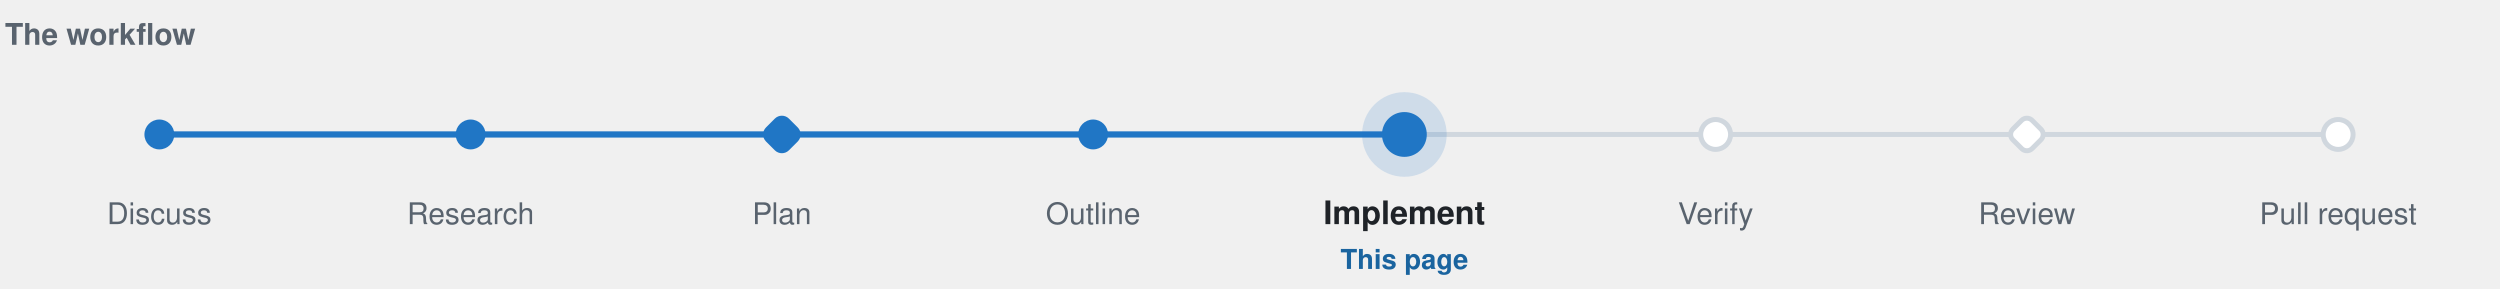
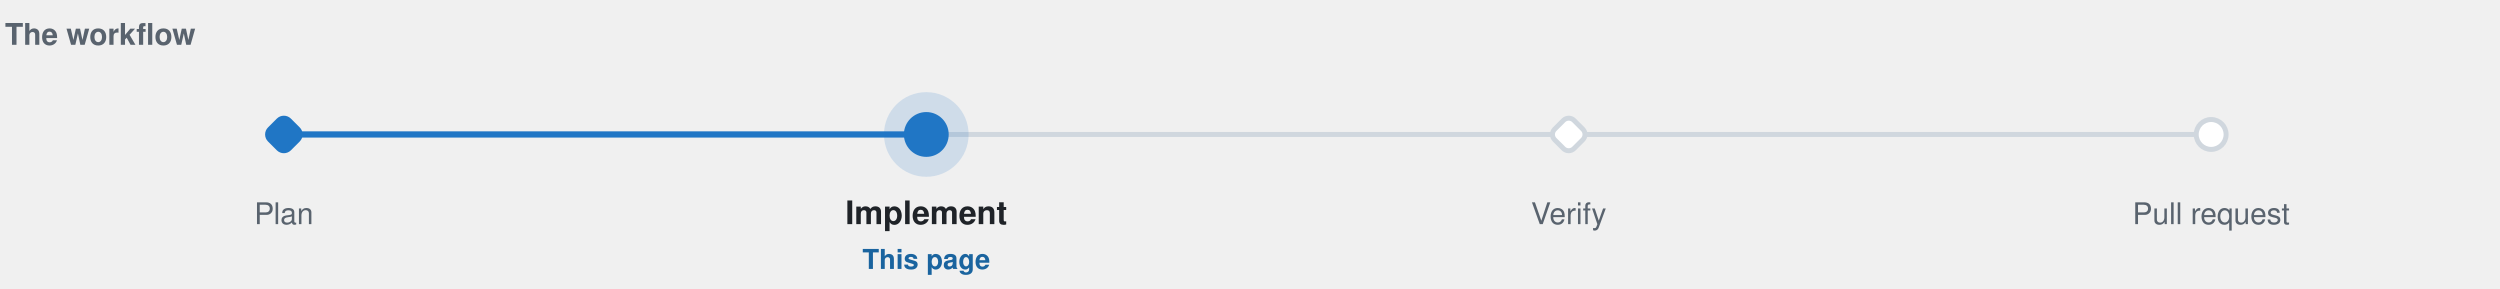
<svg xmlns="http://www.w3.org/2000/svg" style="background:#ffffff" width="1004" height="116" viewBox="-2 -2 1004 116" role="img" aria-label="The workflow, with Implement highlighted">
  <text x="0" y="16" font-family="-apple-system, BlinkMacSystemFont, 'Segoe UI', 'Helvetica Neue', Helvetica, Arial, sans-serif" font-size="12" font-weight="600" fill="#59636e" text-anchor="start">The workflow</text>
-   <line x1="62" y1="52" x2="937" y2="52" stroke="#d0d7de" stroke-width="2" />
-   <line x1="62" y1="52" x2="562" y2="52" stroke="#2076c5" stroke-width="2.5" />
-   <circle cx="62" cy="52" r="6" fill="#2076c5" />
-   <text x="62" y="88" font-family="-apple-system, BlinkMacSystemFont, 'Segoe UI', 'Helvetica Neue', Helvetica, Arial, sans-serif" font-size="12" font-weight="500" fill="#59636e" text-anchor="middle">Discuss</text>
-   <circle cx="187" cy="52" r="6" fill="#2076c5" />
-   <text x="187" y="88" font-family="-apple-system, BlinkMacSystemFont, 'Segoe UI', 'Helvetica Neue', Helvetica, Arial, sans-serif" font-size="12" font-weight="500" fill="#59636e" text-anchor="middle">Research</text>
-   <rect x="306.5" y="46.5" width="11.0" height="11.0" rx="3" transform="rotate(45 312 52)" fill="#2076c5" stroke="#2076c5" stroke-width="2" />
-   <text x="312" y="88" font-family="-apple-system, BlinkMacSystemFont, 'Segoe UI', 'Helvetica Neue', Helvetica, Arial, sans-serif" font-size="12" font-weight="500" fill="#59636e" text-anchor="middle">Plan</text>
-   <circle cx="437" cy="52" r="6" fill="#2076c5" />
-   <text x="437" y="88" font-family="-apple-system, BlinkMacSystemFont, 'Segoe UI', 'Helvetica Neue', Helvetica, Arial, sans-serif" font-size="12" font-weight="500" fill="#59636e" text-anchor="middle">Outline</text>
-   <circle cx="562" cy="52" r="17" fill="#2076c5" fill-opacity="0.16" />
-   <circle cx="562" cy="52" r="9" fill="#2076c5" />
-   <text x="562" y="88" font-family="-apple-system, BlinkMacSystemFont, 'Segoe UI', 'Helvetica Neue', Helvetica, Arial, sans-serif" font-size="13" font-weight="700" fill="#1f2328" text-anchor="middle">Implement</text>
-   <text x="562" y="106" font-family="-apple-system, BlinkMacSystemFont, 'Segoe UI', 'Helvetica Neue', Helvetica, Arial, sans-serif" font-size="11" font-weight="600" fill="#1a649f" text-anchor="middle">This page</text>
-   <circle cx="687" cy="52" r="6" fill="#ffffff" stroke="#d0d7de" stroke-width="2" />
-   <text x="687" y="88" font-family="-apple-system, BlinkMacSystemFont, 'Segoe UI', 'Helvetica Neue', Helvetica, Arial, sans-serif" font-size="12" font-weight="500" fill="#59636e" text-anchor="middle">Verify</text>
-   <rect x="806.5" y="46.5" width="11.0" height="11.0" rx="3" transform="rotate(45 812 52)" fill="#ffffff" stroke="#d0d7de" stroke-width="2" />
-   <text x="812" y="88" font-family="-apple-system, BlinkMacSystemFont, 'Segoe UI', 'Helvetica Neue', Helvetica, Arial, sans-serif" font-size="12" font-weight="500" fill="#59636e" text-anchor="middle">Review</text>
-   <circle cx="937" cy="52" r="6" fill="#ffffff" stroke="#d0d7de" stroke-width="2" />
-   <text x="937" y="88" font-family="-apple-system, BlinkMacSystemFont, 'Segoe UI', 'Helvetica Neue', Helvetica, Arial, sans-serif" font-size="12" font-weight="500" fill="#59636e" text-anchor="middle">Pull request</text>
+   <line x1="112" y1="52" x2="886" y2="52" stroke="#d0d7de" stroke-width="2" />
+   <line x1="112" y1="52" x2="370" y2="52" stroke="#2076c5" stroke-width="2.5" />
+   <rect x="106.5" y="46.5" width="11.0" height="11.0" rx="3" transform="rotate(45 112 52)" fill="#2076c5" stroke="#2076c5" stroke-width="2" />
+   <text x="112" y="88" font-family="-apple-system, BlinkMacSystemFont, 'Segoe UI', 'Helvetica Neue', Helvetica, Arial, sans-serif" font-size="12" font-weight="500" fill="#59636e" text-anchor="middle">Plan</text>
+   <circle cx="370" cy="52" r="17" fill="#2076c5" fill-opacity="0.16" />
+   <circle cx="370" cy="52" r="9" fill="#2076c5" />
+   <text x="370" y="88" font-family="-apple-system, BlinkMacSystemFont, 'Segoe UI', 'Helvetica Neue', Helvetica, Arial, sans-serif" font-size="13" font-weight="700" fill="#1f2328" text-anchor="middle">Implement</text>
+   <text x="370" y="106" font-family="-apple-system, BlinkMacSystemFont, 'Segoe UI', 'Helvetica Neue', Helvetica, Arial, sans-serif" font-size="11" font-weight="600" fill="#1a649f" text-anchor="middle">This page</text>
+   <rect x="622.5" y="46.5" width="11.0" height="11.0" rx="3" transform="rotate(45 628 52)" fill="#ffffff" stroke="#d0d7de" stroke-width="2" />
+   <text x="628" y="88" font-family="-apple-system, BlinkMacSystemFont, 'Segoe UI', 'Helvetica Neue', Helvetica, Arial, sans-serif" font-size="12" font-weight="500" fill="#59636e" text-anchor="middle">Verify</text>
+   <circle cx="886" cy="52" r="6" fill="#ffffff" stroke="#d0d7de" stroke-width="2" />
+   <text x="886" y="88" font-family="-apple-system, BlinkMacSystemFont, 'Segoe UI', 'Helvetica Neue', Helvetica, Arial, sans-serif" font-size="12" font-weight="500" fill="#59636e" text-anchor="middle">Pull request</text>
</svg>
